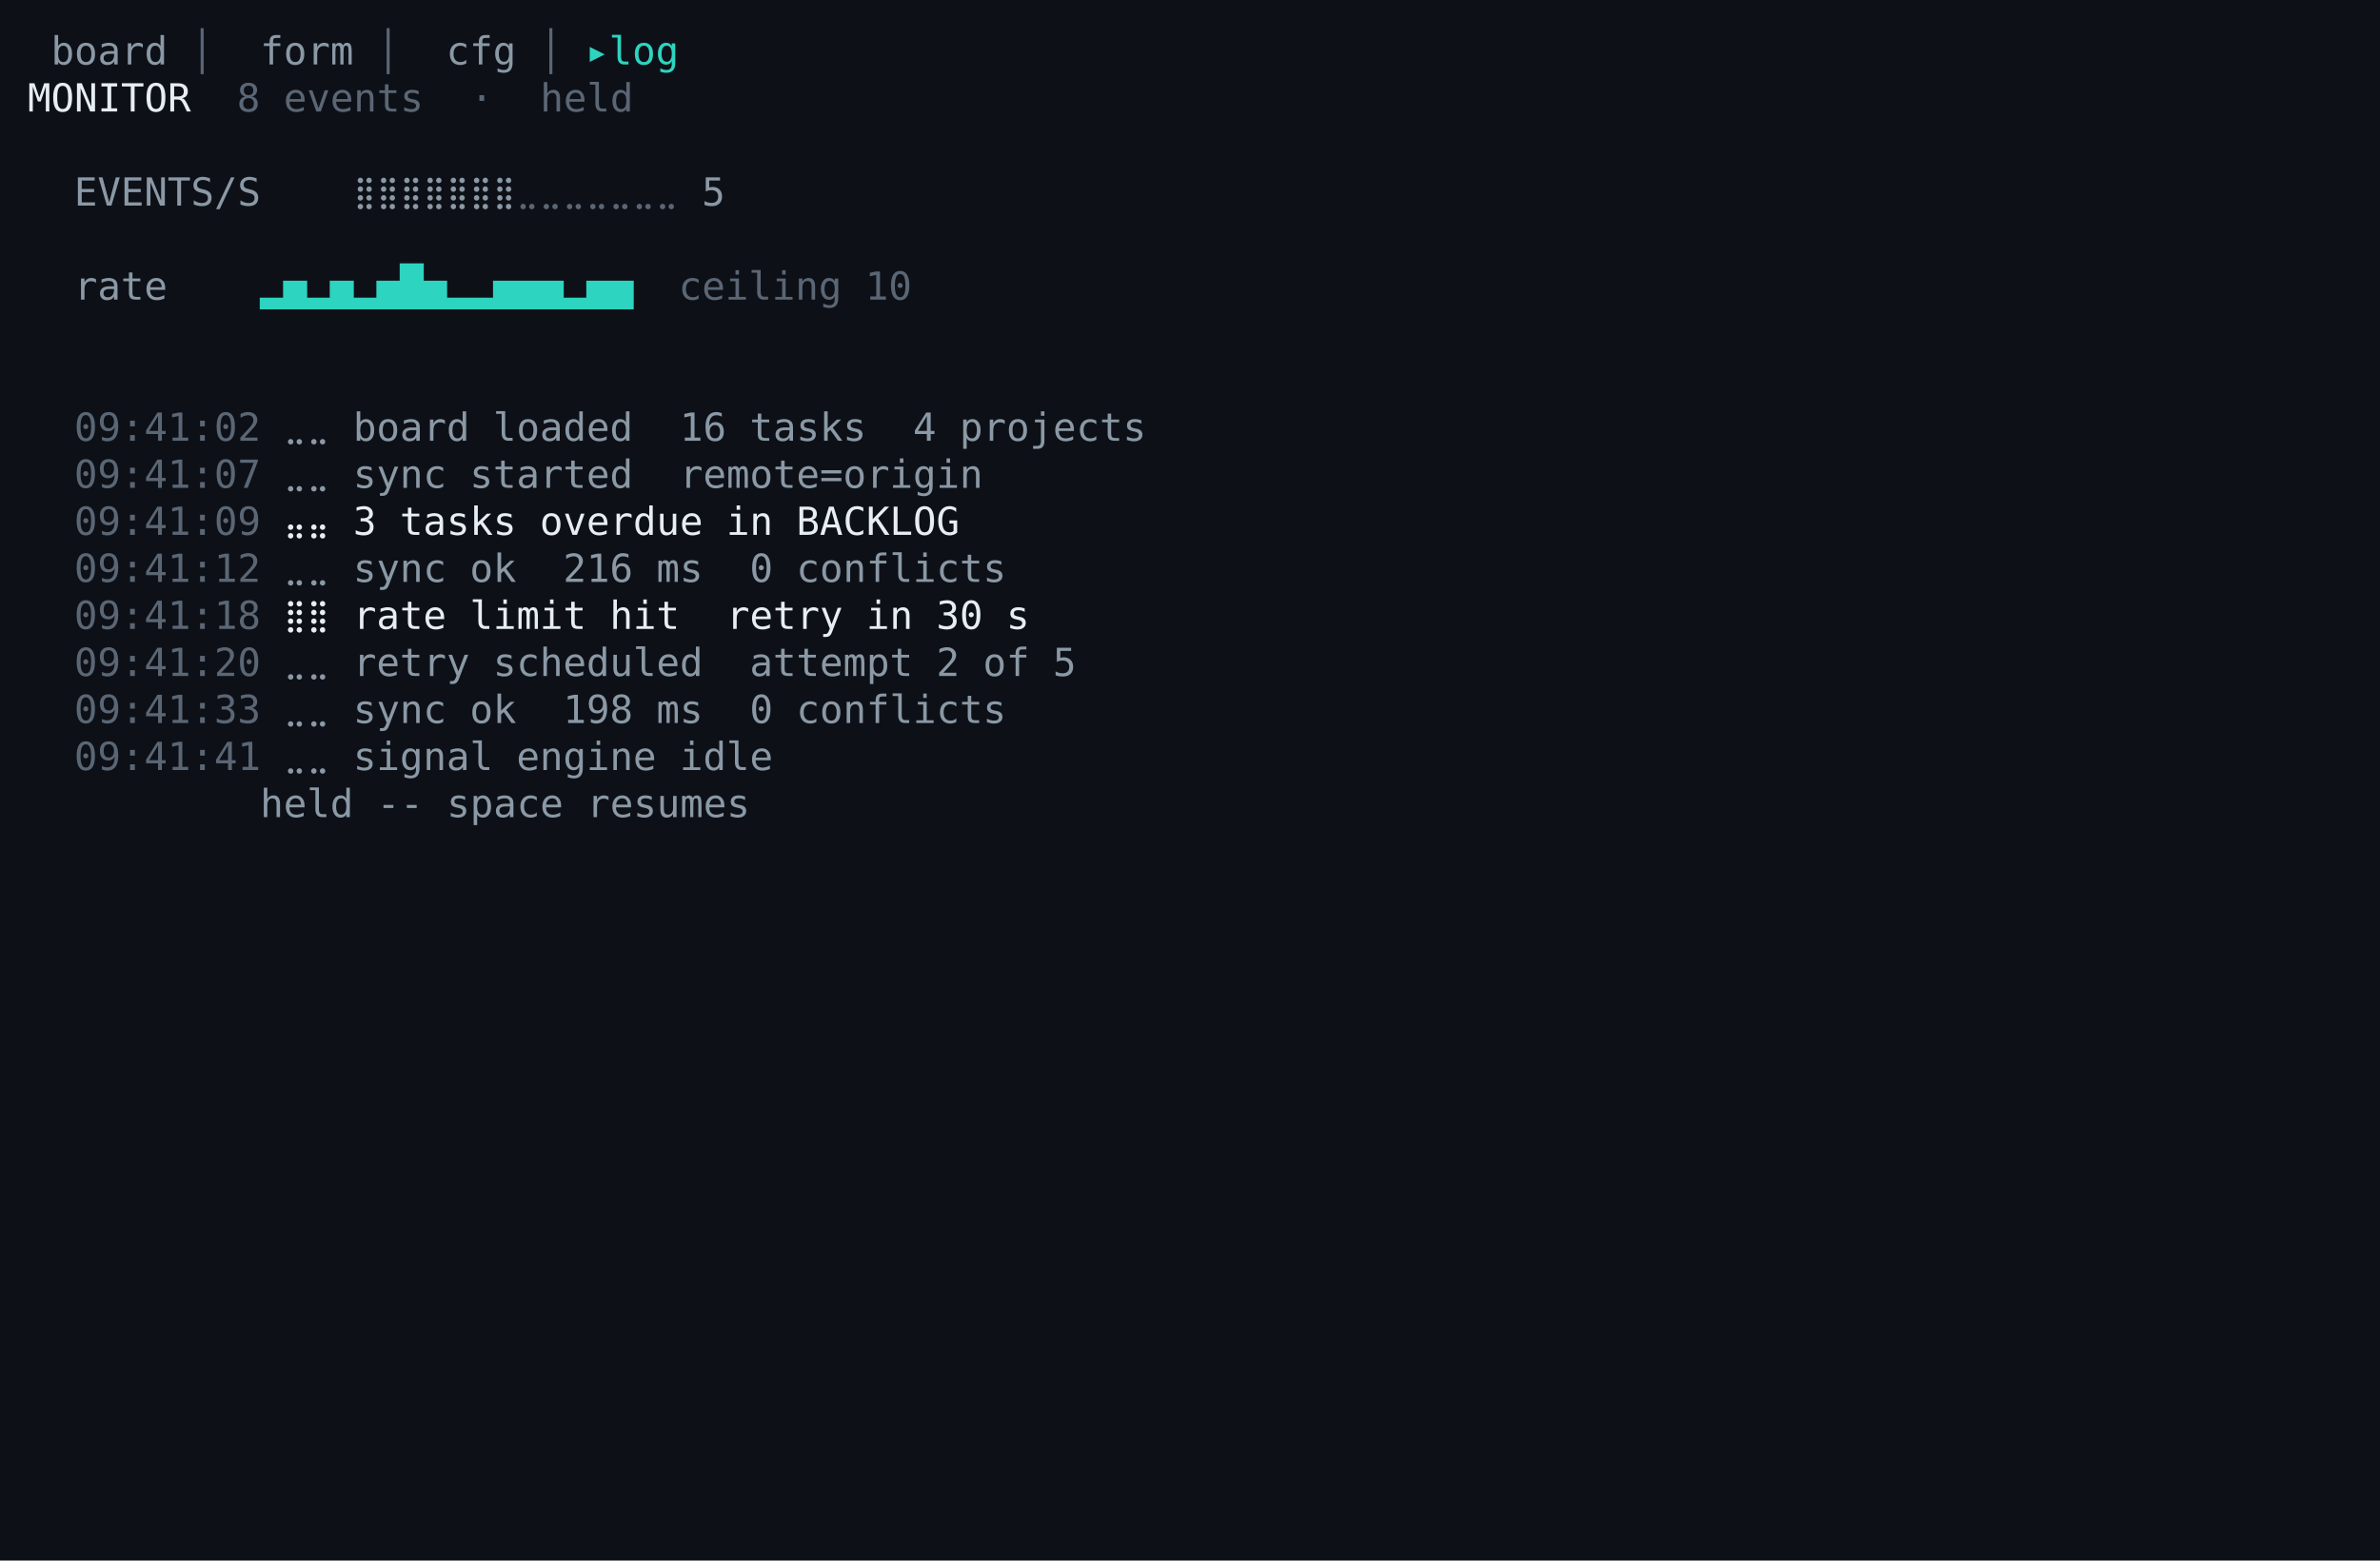
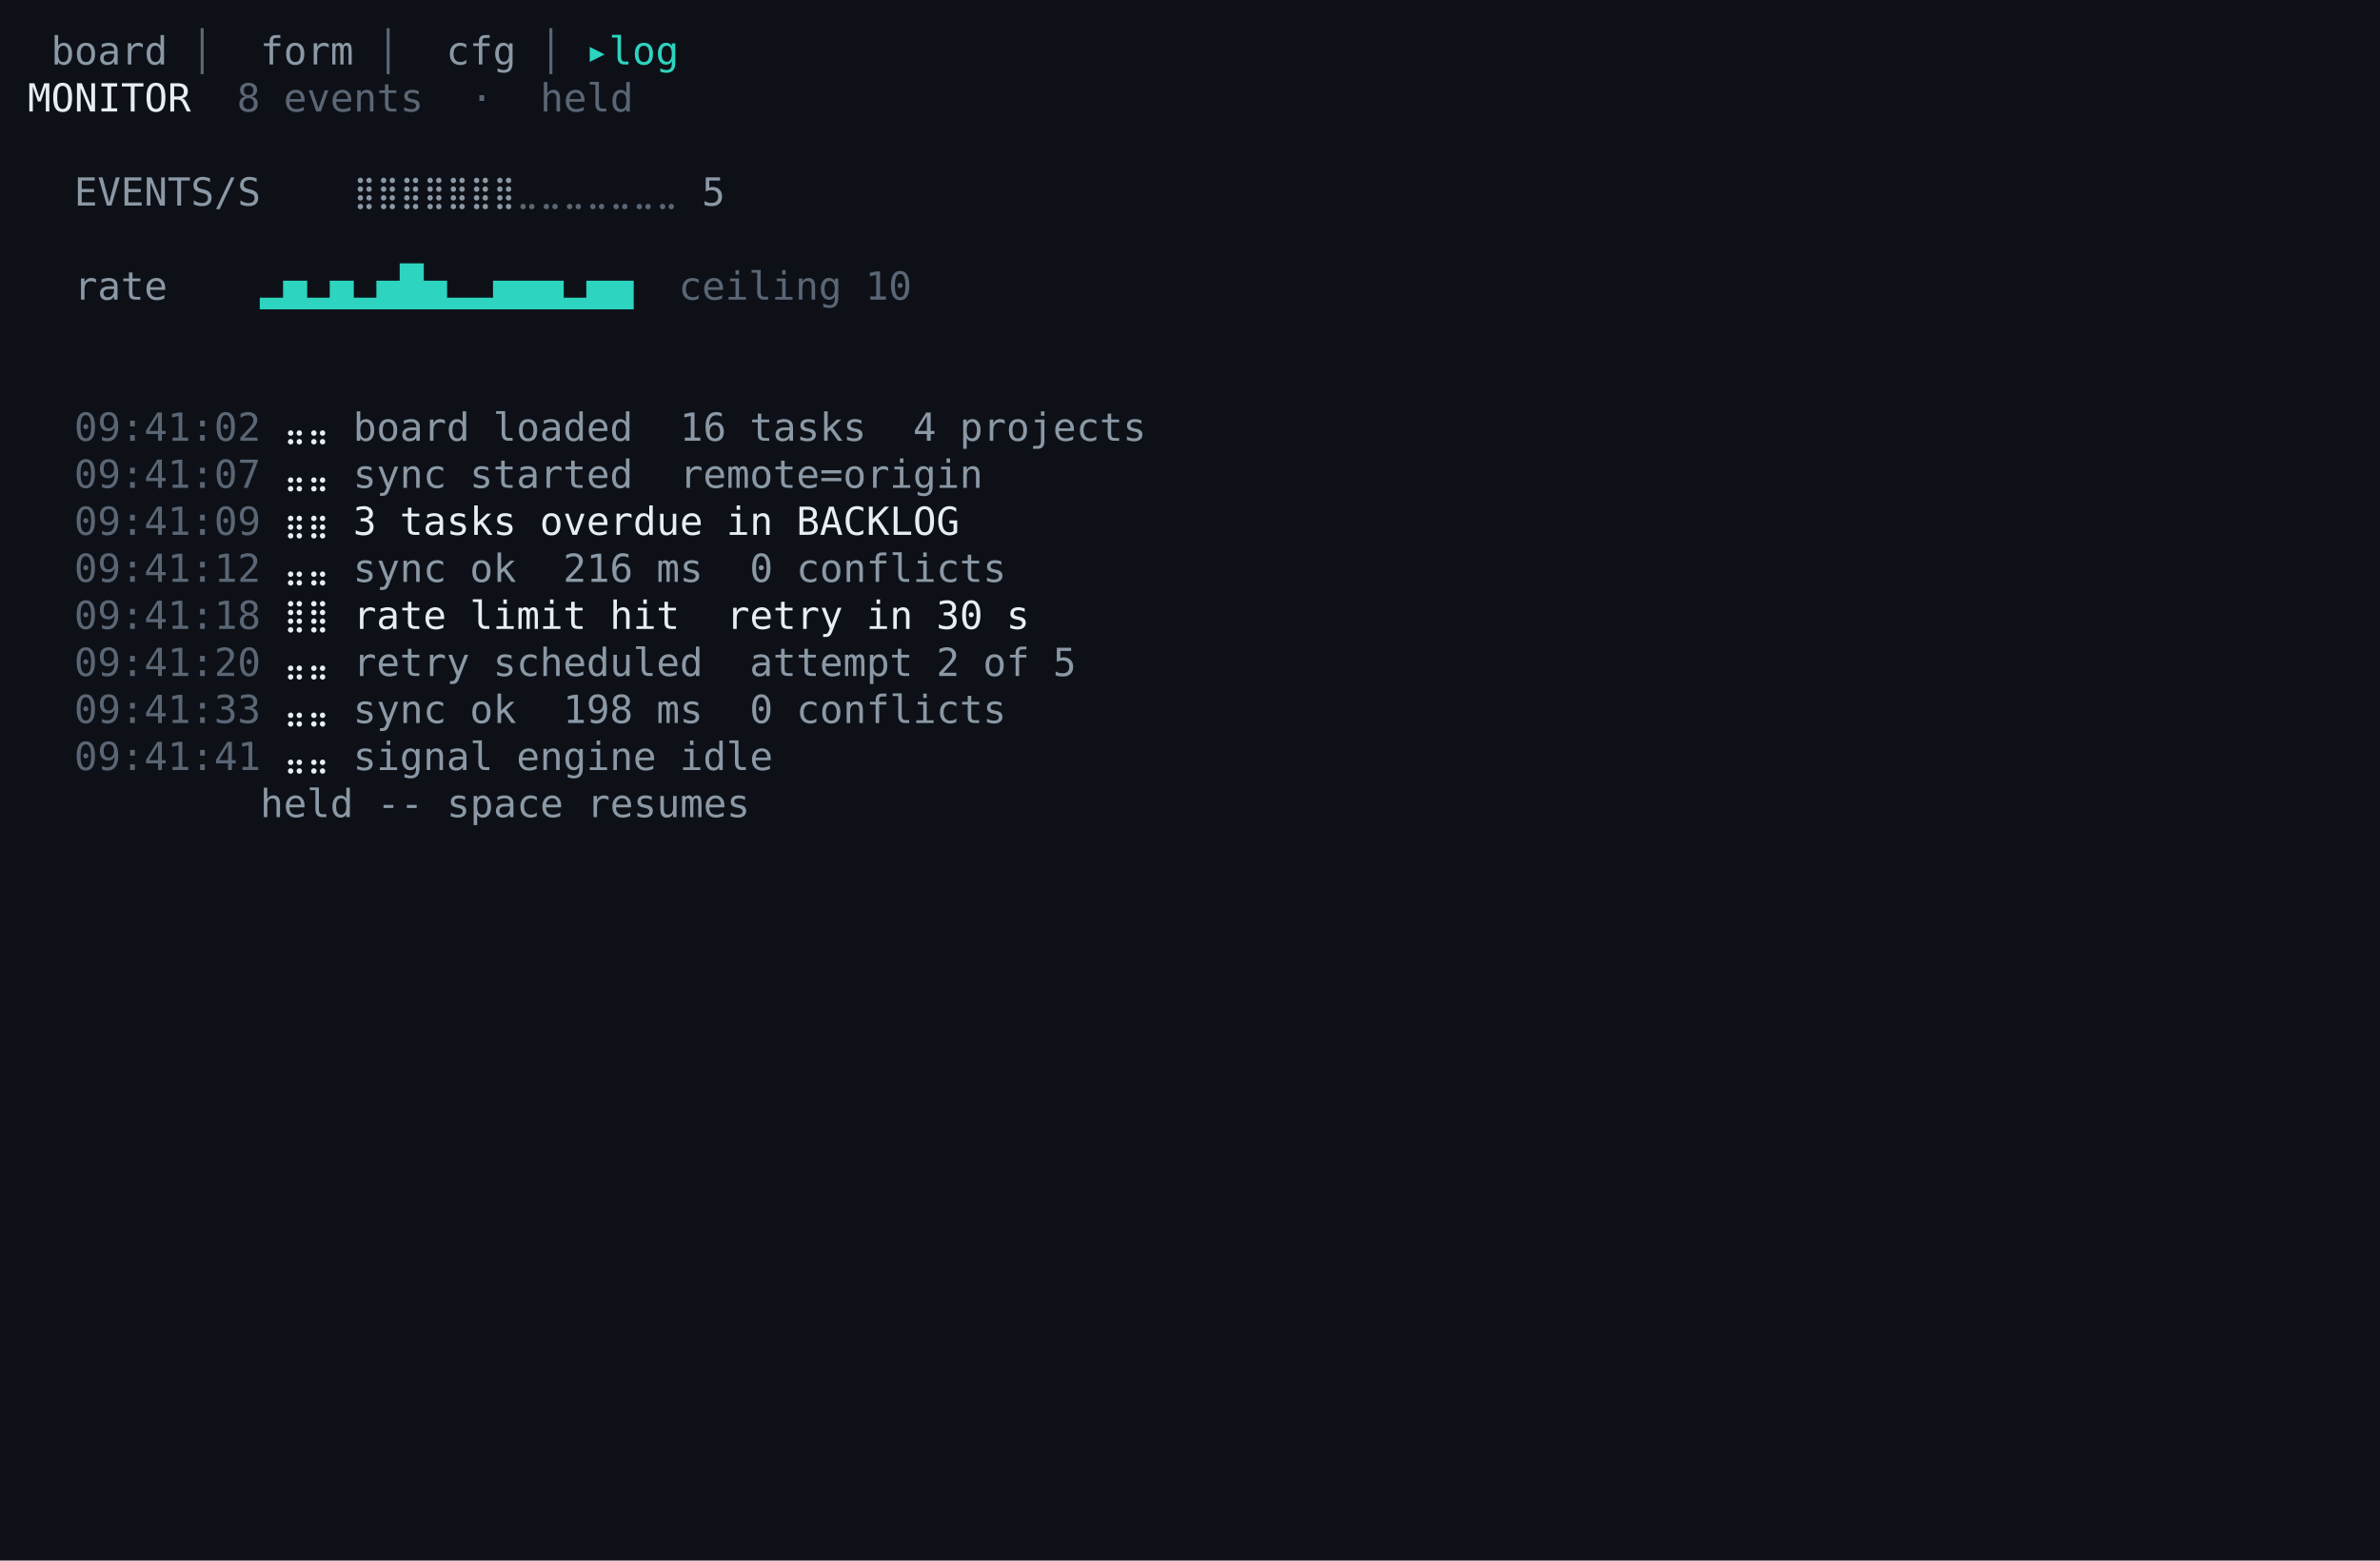
<svg xmlns="http://www.w3.org/2000/svg" viewBox="0 0 860.0 564.0" role="img" aria-label="taskboard · prism · S5 live monitor / log">
  <rect width="860.0" height="564.0" fill="#0d1117" />
  <g font-family="ui-monospace,SFMono-Regular,'DejaVu Sans Mono','Cascadia Mono',Menlo,Consolas,'Liberation Mono',monospace" font-size="14.0" xml:space="preserve" style="white-space:pre;font-variant-ligatures:none">
    <text x="10.0" y="23.3" fill="#8b98a5"> board</text>
    <text x="60.4" y="23.3" fill="#5b6675"> │ </text>
    <text x="85.6" y="23.3" fill="#8b98a5"> form</text>
    <text x="127.6" y="23.3" fill="#5b6675"> │ </text>
    <text x="152.8" y="23.3" fill="#8b98a5"> cfg</text>
    <text x="186.4" y="23.3" fill="#5b6675"> │ </text>
    <text x="211.6" y="23.3" fill="#2dd4bf">▸log</text>
    <text x="10.0" y="40.3" fill="#e6edf3">MONITOR</text>
    <text x="85.6" y="40.3" fill="#5b6675">8 events  ·  held</text>
    <text x="26.8" y="74.3" fill="#8b98a5">EVENTS/S</text>
    <text x="127.6" y="74.3" fill="#8b98a5">⣿⣿⣿⣿⣿⣿⣿</text>
    <text x="186.4" y="74.3" fill="#5b6675">⣀⣀⣀⣀⣀⣀⣀</text>
    <text x="253.6" y="74.3" fill="#8b98a5">5</text>
    <text x="26.8" y="108.3" fill="#8b98a5">rate    </text>
    <text x="94.0" y="108.3" fill="#2dd4bf">▂▅▂▅▂▅█▅▂▂▅▅▅▂▅▅</text>
    <text x="245.2" y="108.3" fill="#5b6675">ceiling 10</text>
    <text x="26.8" y="159.3" fill="#5b6675">09:41:02</text>
-     <text x="102.4" y="159.3" fill="#8b98a5">⣀⣀</text>
+     <text x="102.4" y="159.3" fill="#e6edf3">⣤⣤</text>
    <text x="127.6" y="159.3" fill="#8b98a5">board loaded  16 tasks  4 projects</text>
    <text x="26.8" y="176.3" fill="#5b6675">09:41:07</text>
-     <text x="102.4" y="176.3" fill="#8b98a5">⣀⣀</text>
+     <text x="102.4" y="176.3" fill="#e6edf3">⣤⣤</text>
    <text x="127.6" y="176.3" fill="#8b98a5">sync started  remote=origin</text>
    <text x="26.8" y="193.3" fill="#5b6675">09:41:09</text>
-     <text x="102.4" y="193.3" fill="#e6edf3">⣤⣤</text>
+     <text x="102.4" y="193.3" fill="#e6edf3">⣶⣶</text>
    <text x="127.6" y="193.3" fill="#e6edf3">3 tasks overdue in BACKLOG</text>
    <text x="26.8" y="210.3" fill="#5b6675">09:41:12</text>
-     <text x="102.4" y="210.3" fill="#8b98a5">⣀⣀</text>
+     <text x="102.4" y="210.3" fill="#e6edf3">⣤⣤</text>
    <text x="127.6" y="210.3" fill="#8b98a5">sync ok  216 ms  0 conflicts</text>
    <text x="26.8" y="227.3" fill="#5b6675">09:41:18</text>
    <text x="102.4" y="227.3" fill="#e6edf3">⣿⣿</text>
    <text x="127.6" y="227.3" fill="#e6edf3">rate limit hit  retry in 30 s</text>
    <text x="26.8" y="244.3" fill="#5b6675">09:41:20</text>
-     <text x="102.4" y="244.3" fill="#8b98a5">⣀⣀</text>
+     <text x="102.4" y="244.3" fill="#e6edf3">⣤⣤</text>
    <text x="127.6" y="244.3" fill="#8b98a5">retry scheduled  attempt 2 of 5</text>
    <text x="26.8" y="261.3" fill="#5b6675">09:41:33</text>
-     <text x="102.4" y="261.3" fill="#8b98a5">⣀⣀</text>
+     <text x="102.4" y="261.3" fill="#e6edf3">⣤⣤</text>
    <text x="127.6" y="261.3" fill="#8b98a5">sync ok  198 ms  0 conflicts</text>
    <text x="26.8" y="278.3" fill="#5b6675">09:41:41</text>
-     <text x="102.4" y="278.3" fill="#8b98a5">⣀⣀</text>
+     <text x="102.4" y="278.3" fill="#e6edf3">⣤⣤</text>
    <text x="127.6" y="278.3" fill="#8b98a5">signal engine idle</text>
    <text x="94.0" y="295.3" fill="#8b98a5">held -- space resumes</text>
  </g>
</svg>
